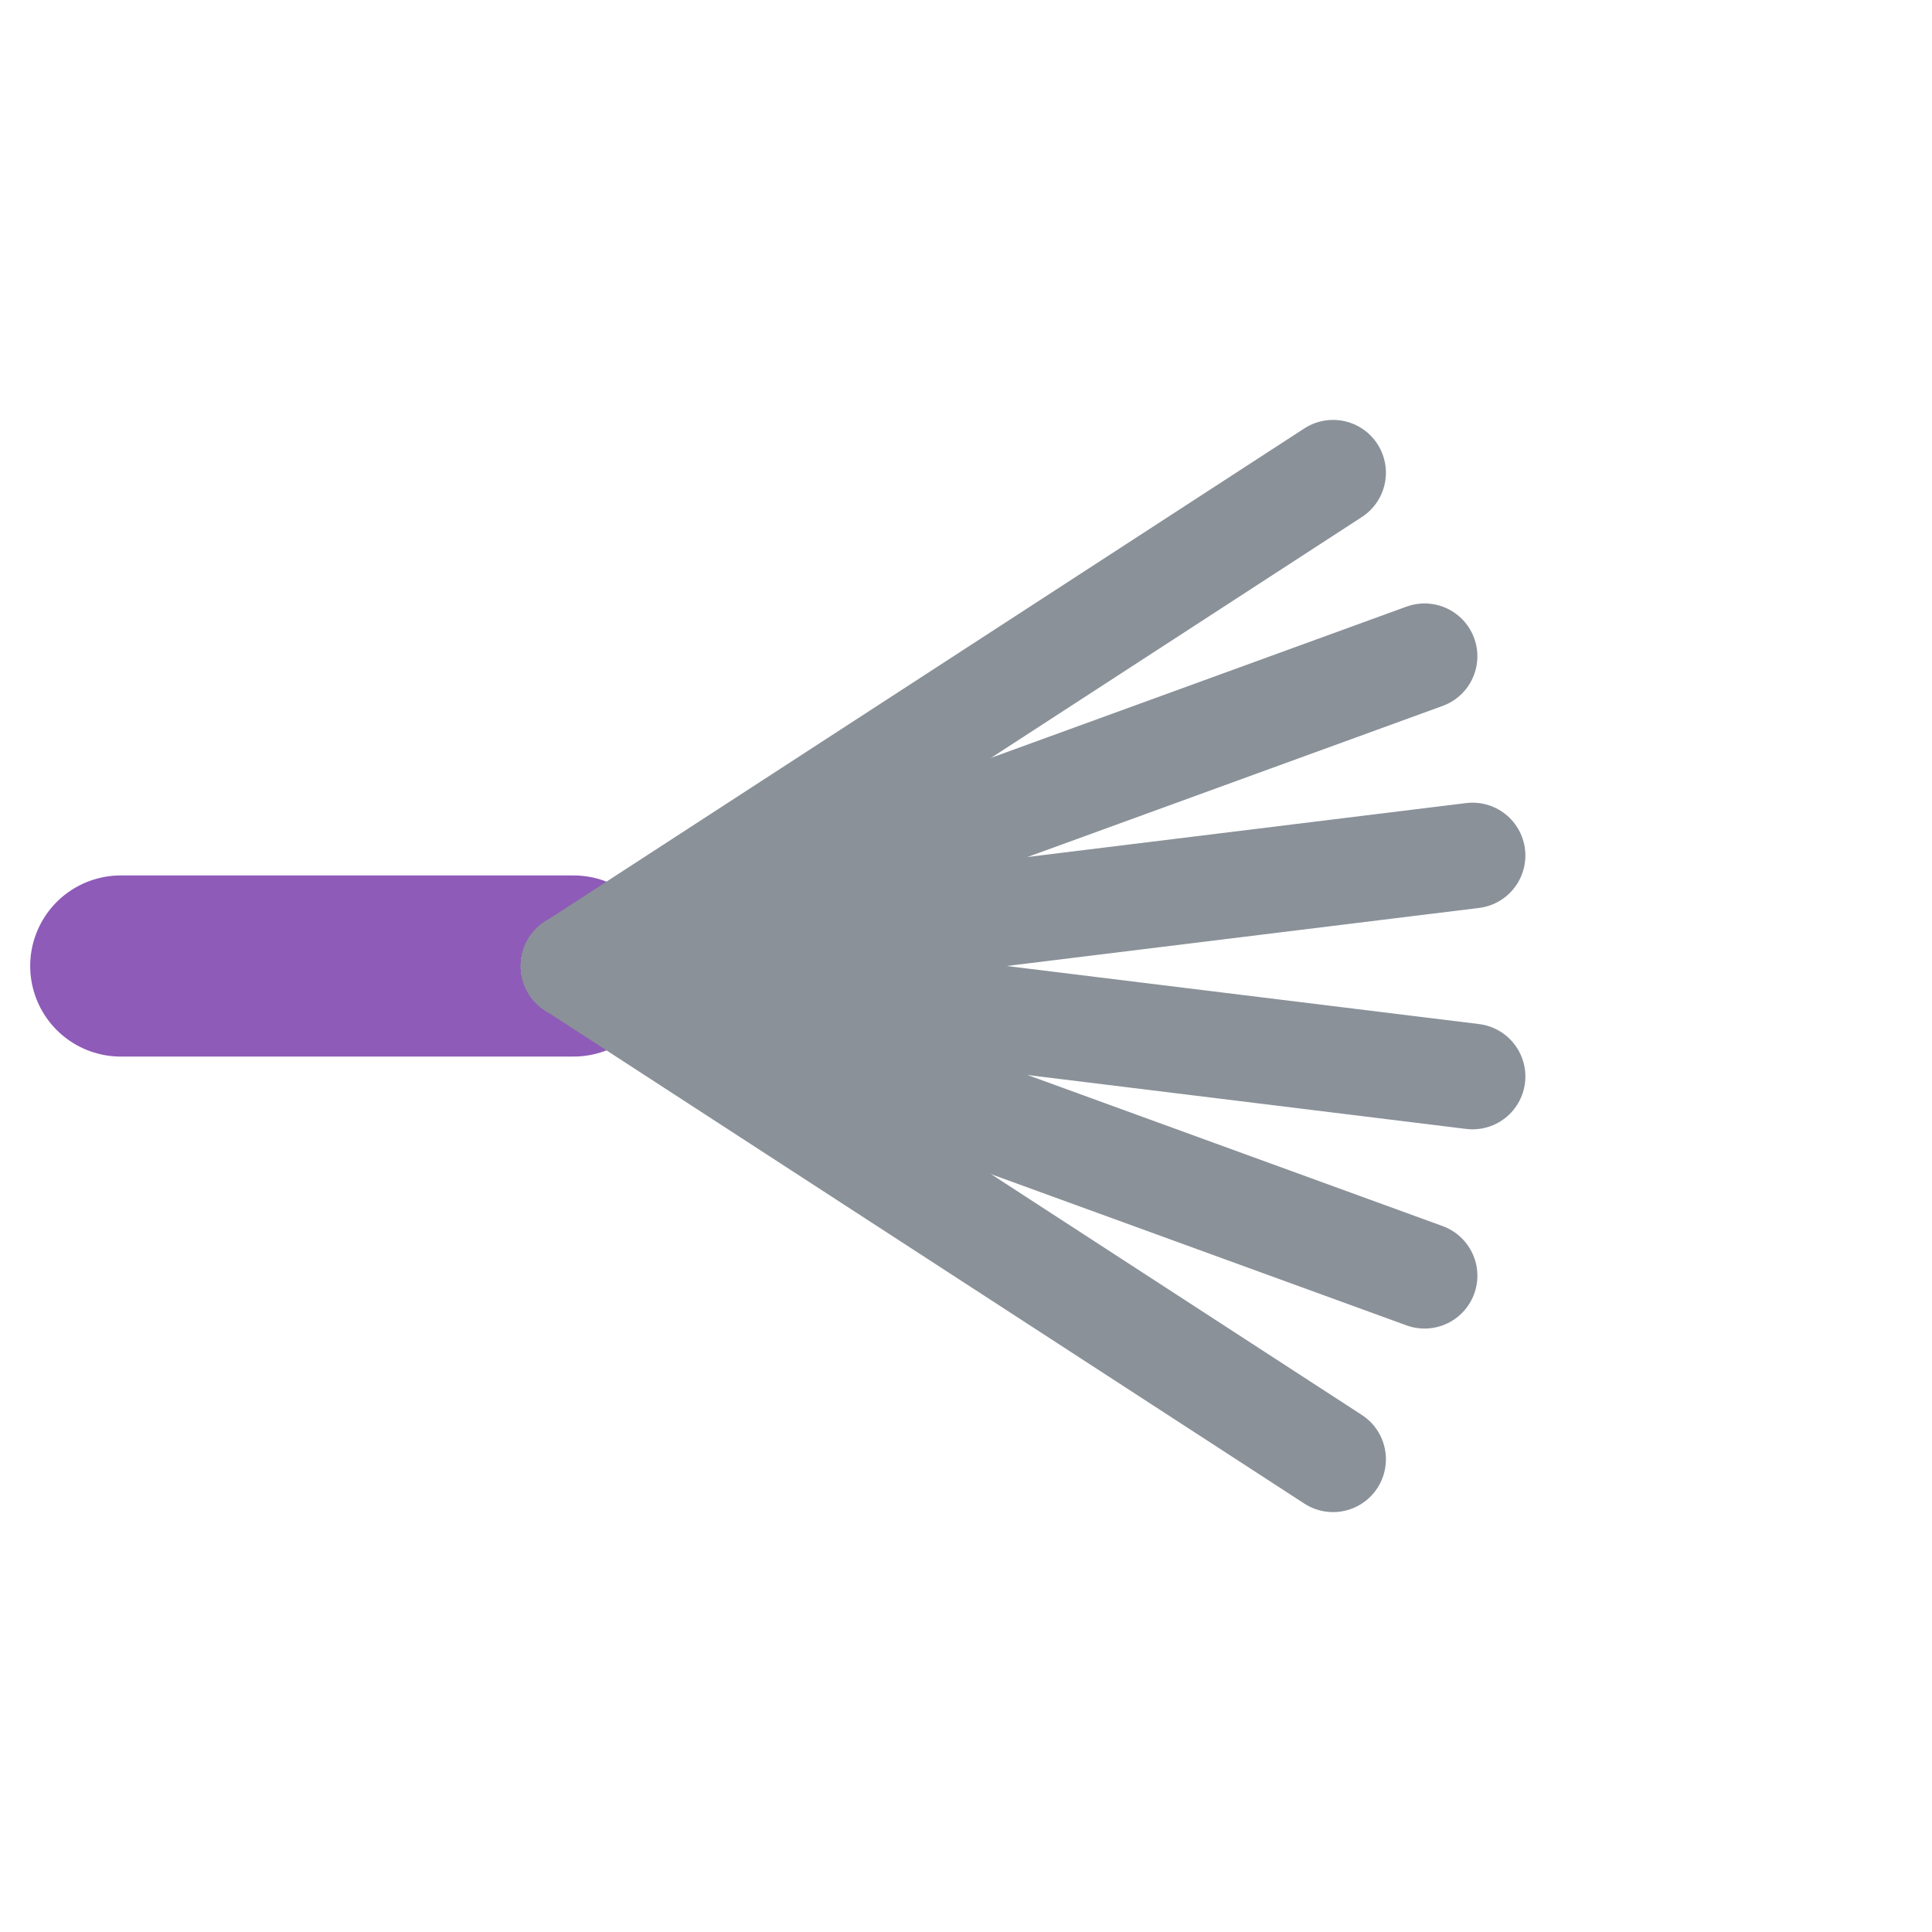
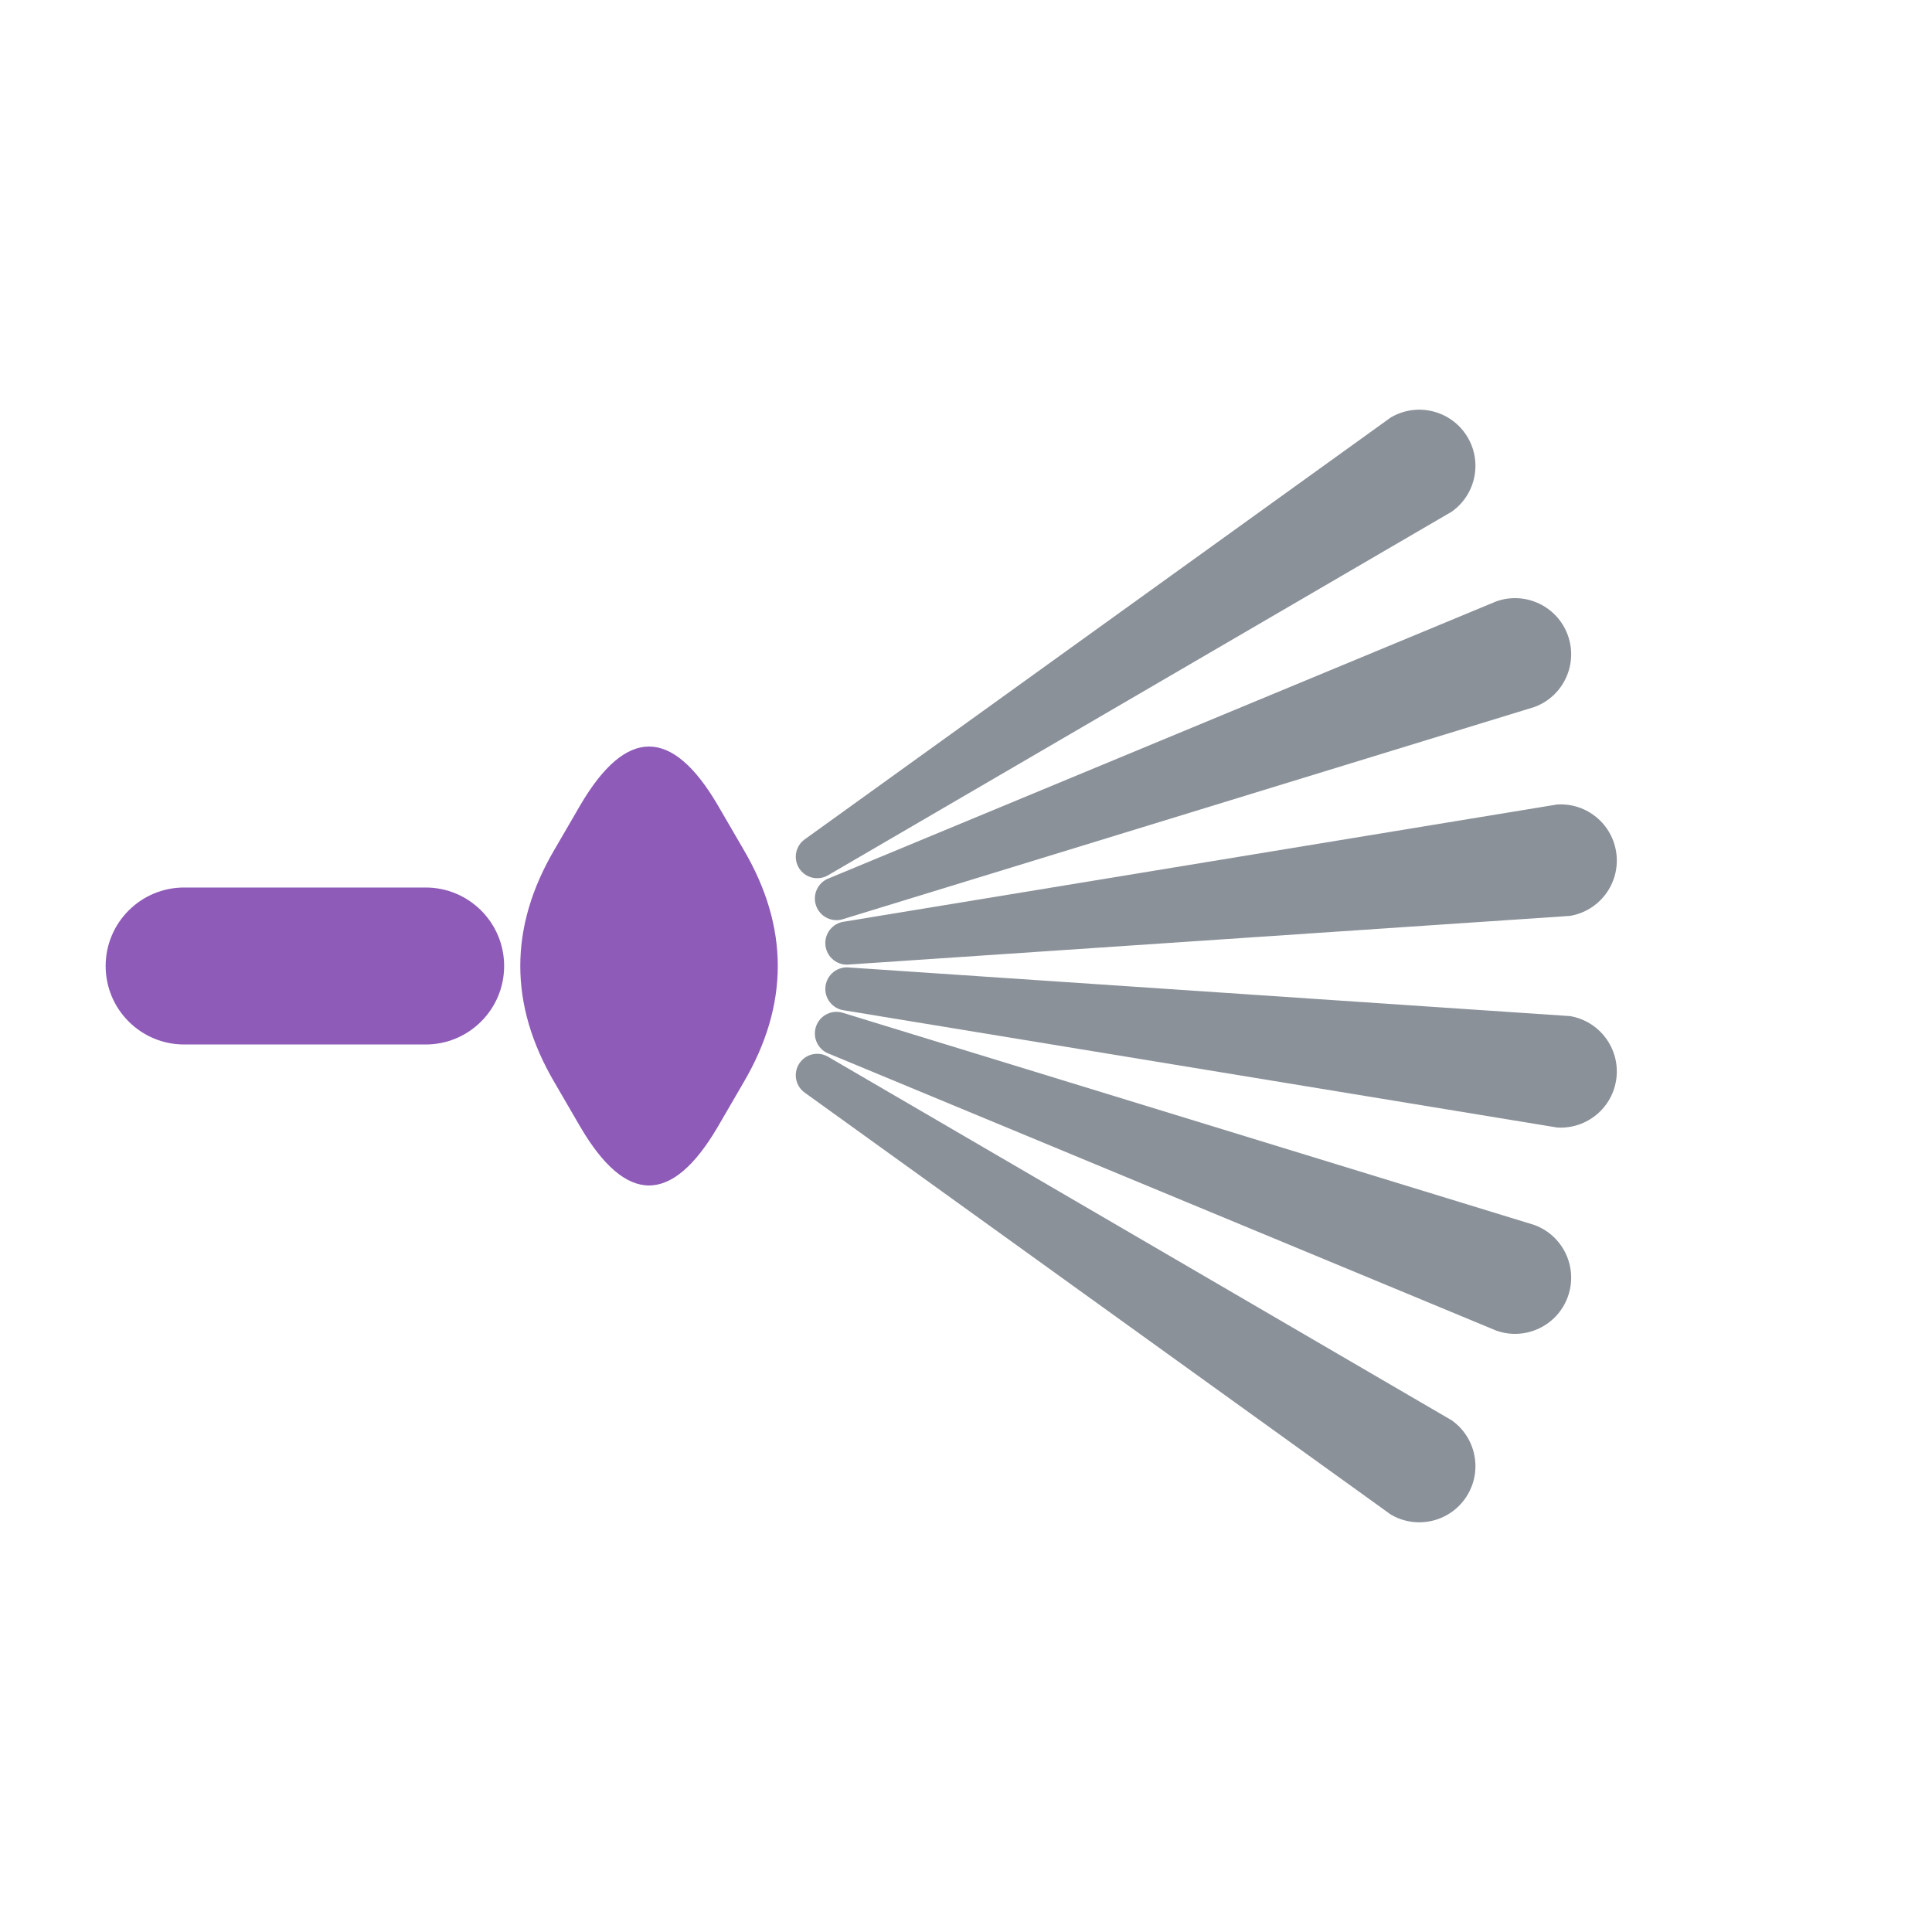
<svg xmlns="http://www.w3.org/2000/svg" viewBox="0 0 64 64" width="64" height="64" role="img" aria-label="Funora">
-   <g fill="none" stroke-linecap="round">
-     <path d="M4 32L19 32" stroke="#8E5BB8" stroke-width="6" />
-     <path d="M19 32L44.16 15.66" stroke="#8A9199" stroke-width="3.5" />
-     <path d="M19 32L47.19 21.74" stroke="#8A9199" stroke-width="3.5" />
-     <path d="M19 32L48.78 28.34" stroke="#8A9199" stroke-width="3.5" />
-     <path d="M19 32L48.78 35.66" stroke="#8A9199" stroke-width="3.5" />
-     <path d="M19 32L47.19 42.26" stroke="#8A9199" stroke-width="3.5" />
-     <path d="M19 32L44.16 48.34" stroke="#8A9199" stroke-width="3.5" />
-   </g>
+   <rect x="3.5" y="29.40" width="13.20" height="5.20" rx="2.60" fill="#8E5BB8" />
+   <path d="M23.77 26.66L24.63 28.14Q26.90 32.00 24.63 35.86L23.77 37.34Q21.50 41.20 19.23 37.34L18.37 35.86Q16.10 32.00 18.37 28.14L19.23 26.66Q21.50 22.80 23.77 26.66Z" fill="#8E5BB8" />
+   <path d="M27.42 29.00L48.09 16.95A1.86 1.86 0 0 0 46.07 13.83L26.65 27.81A0.71 0.71 0 0 0 27.42 29.00Z" fill="#8A9199" />
+   <path d="M27.95 30.44L50.83 23.42A1.86 1.86 0 0 0 49.57 19.92L27.47 29.09A0.71 0.71 0 0 0 27.95 30.44Z" fill="#8A9199" />
+   <path d="M28.14 31.95L52.01 30.34A1.86 1.86 0 0 0 51.58 26.65L27.97 30.53A0.71 0.71 0 0 0 28.14 31.95Z" fill="#8A9199" />
+   <path d="M27.97 33.47L51.58 37.35A1.86 1.86 0 0 0 52.01 33.66L28.14 32.05A0.71 0.71 0 0 0 27.97 33.47Z" fill="#8A9199" />
+   <path d="M27.47 34.91L49.57 44.08A1.86 1.86 0 0 0 50.83 40.58L27.95 33.56A0.71 0.71 0 0 0 27.47 34.91Z" fill="#8A9199" />
+   <path d="M26.65 36.19L46.07 50.17A1.86 1.86 0 0 0 48.09 47.05L27.42 35.00A0.71 0.71 0 0 0 26.65 36.19Z" fill="#8A9199" />
</svg>
